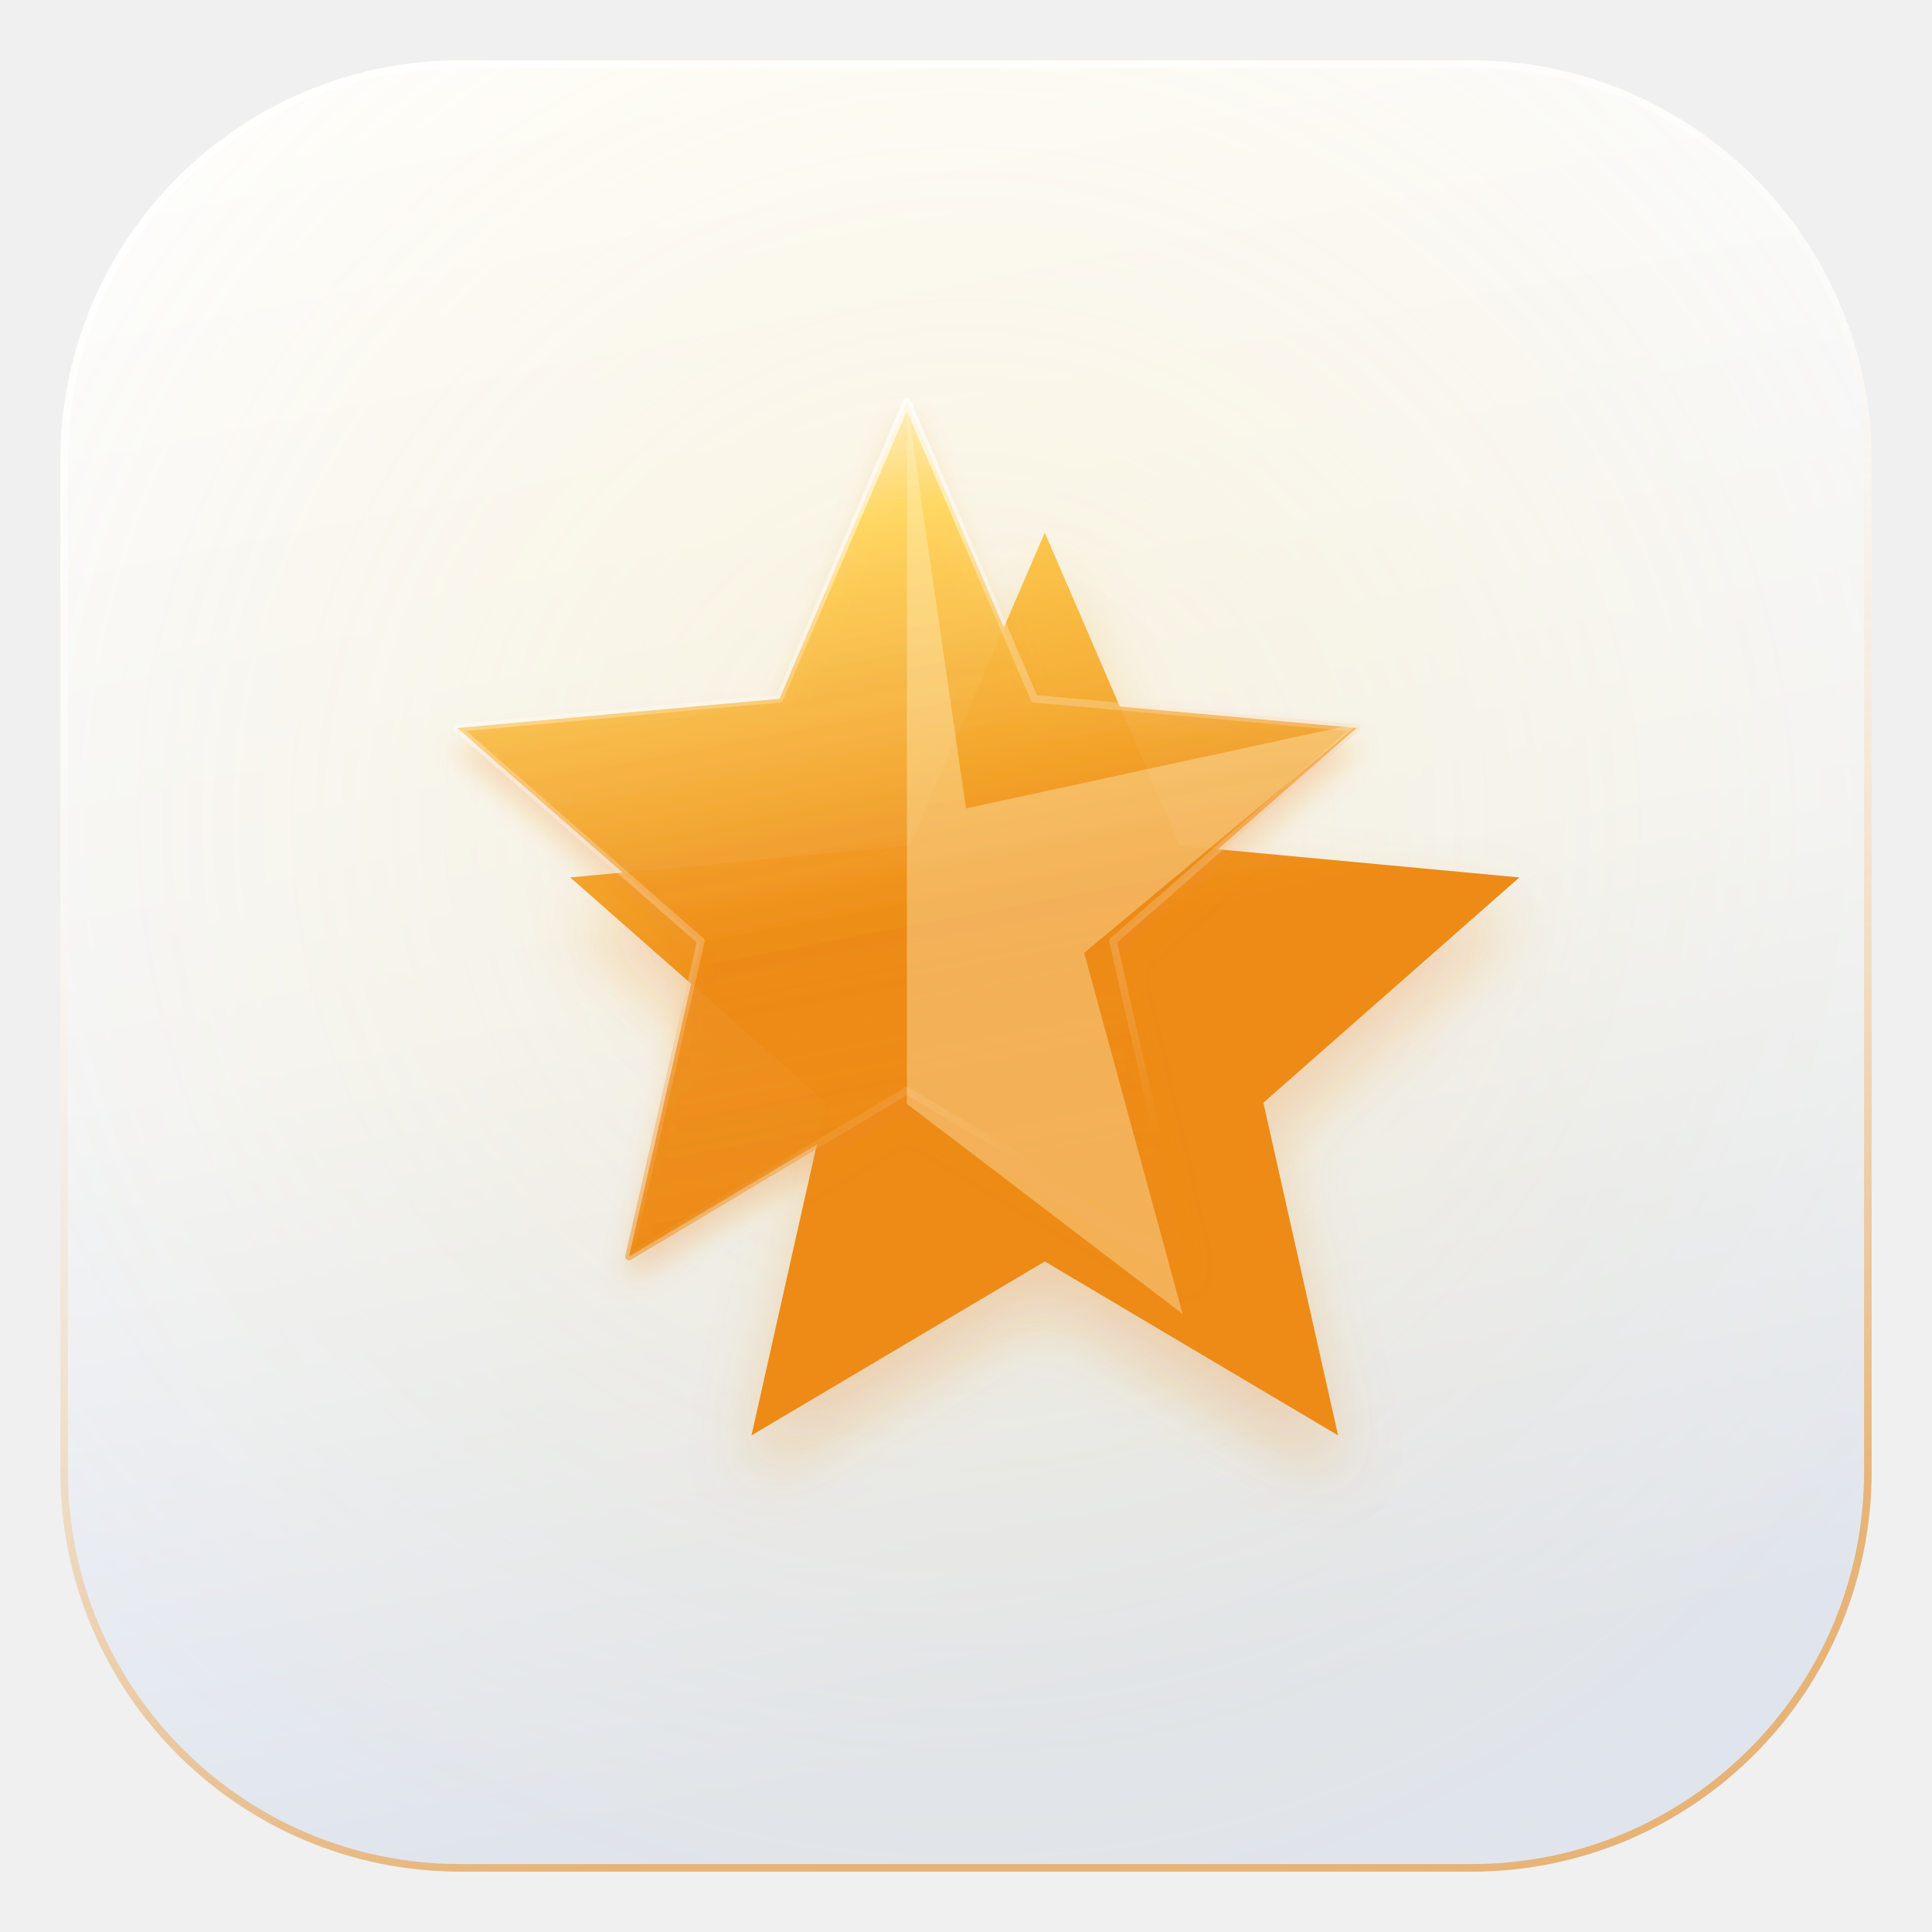
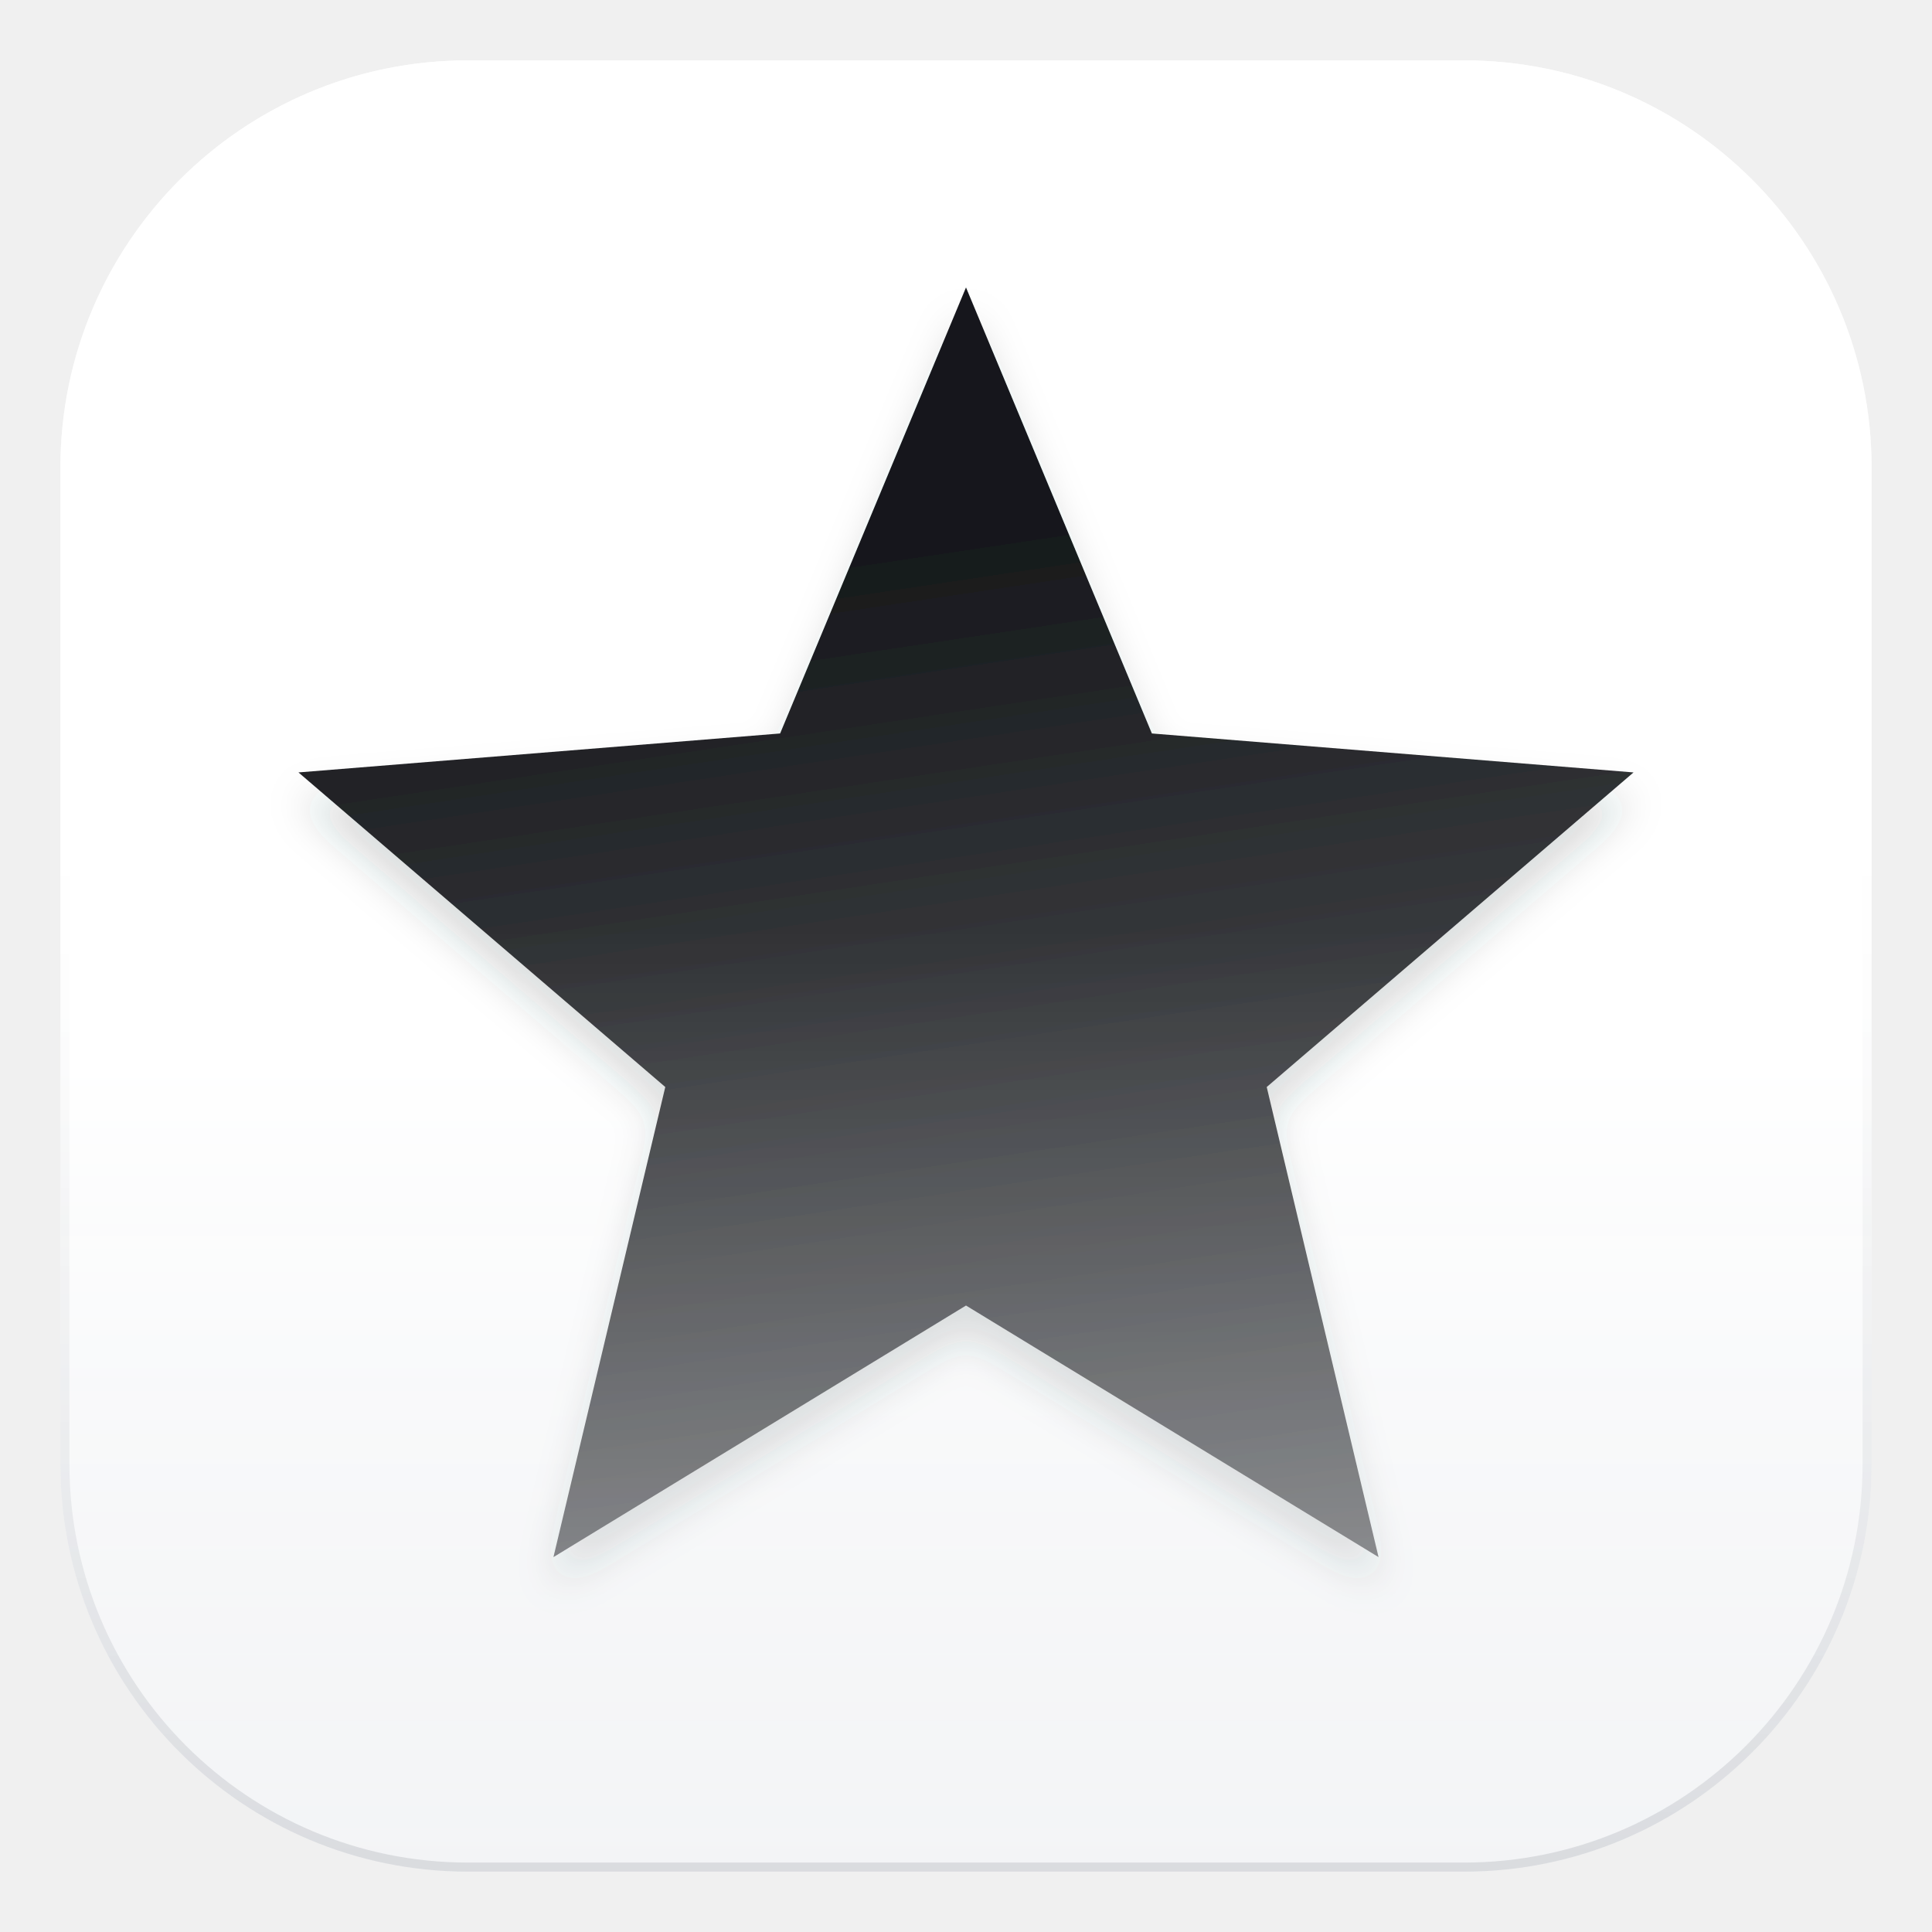
<svg xmlns="http://www.w3.org/2000/svg" width="1024" height="1024" viewBox="0 0 256 256" role="img" aria-label="Star">
  <defs>
-     <linearGradient id="plate" x1="0" y1="0" x2=".2" y2="1">
+     <linearGradient id="base" x2="0" y2="1">
      <stop stop-color="#FFFFFF" />
-       <stop offset=".55" stop-color="#F4F6FA" />
-       <stop offset="1" stop-color="#E0E5ED" />
+       <stop offset=".55" stop-color="#FFFFFF" />
+       <stop offset="1" stop-color="#ECEEF1" />
    </linearGradient>
-     <radialGradient id="tint" cx=".5" cy=".42" r=".65">
-       <stop stop-color="#FFD65B" stop-opacity=".18" />
-       <stop offset="1" stop-color="#FFD65B" stop-opacity="0" />
-     </radialGradient>
-     <linearGradient id="body" x1="0" y1="0" x2=".25" y2="1">
-       <stop stop-color="#FFD65B" />
-       <stop offset=".55" stop-color="#ED8B16" />
-       <stop offset="1" stop-color="#ED8B16" />
+     <linearGradient id="sculpt" x1="0" y1="0" x2=".15" y2="1">
+       <stop stop-color="#17191C" />
+       <stop offset=".35" stop-color="#17191C" />
+       <stop offset="1" stop-color="#707276" />
    </linearGradient>
-     <linearGradient id="glass" x1="0" y1="0" x2=".2" y2="1">
-       <stop stop-color="#FFFFFF" stop-opacity=".75" />
-       <stop offset=".22" stop-color="#FFD65B" stop-opacity=".92" />
-       <stop offset=".68" stop-color="#ED8B16" stop-opacity=".91" />
-       <stop offset="1" stop-color="#ED8B16" />
+     <linearGradient id="fade" x2="0" y2="1">
+       <stop offset=".48" stop-color="#FFFFFF" stop-opacity="0" />
+       <stop offset="1" stop-color="#FFFFFF" stop-opacity=".38" />
    </linearGradient>
-     <linearGradient id="rim" x1="0" y1="0" x2=".3" y2="1">
-       <stop stop-color="#FFFFFF" stop-opacity=".95" />
-       <stop offset=".4" stop-color="#FFFFFF" stop-opacity=".24" />
-       <stop offset="1" stop-color="#ED8B16" stop-opacity=".55" />
+     <linearGradient id="edge" x2="0" y2="1">
+       <stop stop-color="#FFFFFF" stop-opacity=".85" />
+       <stop offset=".45" stop-color="#FFFFFF" stop-opacity=".1" />
+       <stop offset="1" stop-color="#47505E" stop-opacity=".15" />
    </linearGradient>
-     <filter id="shadow" x="-35%" y="-35%" width="170%" height="180%">
-       <feDropShadow dx="0" dy="6" stdDeviation="5" flood-color="#ED8B16" flood-opacity=".3" />
+     <filter id="relief" x="-25%" y="-25%" width="150%" height="160%">
+       <feDropShadow dx="0" dy="3.6" stdDeviation="2.6" flood-color="#35383D" flood-opacity=".18" />
    </filter>
-     <filter id="frontShadow" x="-35%" y="-35%" width="170%" height="180%">
-       <feDropShadow dx="0" dy="3" stdDeviation="2" flood-color="#ED8B16" flood-opacity=".3" />
-     </filter>
-     <clipPath id="mask">
-       <rect x="8" y="8" width="240" height="240" rx="53" />
-     </clipPath>
-     <clipPath id="frontMask">
-       <polygon points="119.00,42.00 138.40,87.30 187.48,91.75 150.38,124.20 161.32,172.25 119.00,147.00 76.68,172.25 87.62,124.20 50.52,91.75 99.60,87.30" />
+     <mask id="glyph" maskUnits="userSpaceOnUse" x="0" y="0" width="256" height="256">
+       <g transform="translate(128 127) scale(1.021978) translate(-128.0 -124.0)">
+         <polygon points="128.00,37.00 152.10,94.83 214.55,99.88 166.99,140.67 181.49,201.62 128.00,169.00 74.51,201.62 89.01,140.67 41.45,99.88 103.90,94.83" fill="#FFFFFF" />
+       </g>
+     </mask>
+     <mask id="front-glyph" maskUnits="userSpaceOnUse" x="0" y="0" width="256" height="256">
+       <g transform="translate(128 127) scale(1.021978) translate(-128.0 -124.0)" />
+     </mask>
+     <clipPath id="tile">
+       <rect x="8" y="8" width="240" height="240" rx="54" />
    </clipPath>
  </defs>
-   <rect x="8" y="8" width="240" height="240" rx="53" fill="url(#plate)" />
-   <g clip-path="url(#mask)">
-     <rect x="8" y="8" width="240" height="240" fill="url(#tint)" />
-     <g transform="translate(128 128) scale(.87) translate(-128 -128)" fill-rule="evenodd">
-       <g id="depth" fill="url(#body)" filter="url(#shadow)">
-         <polygon points="140.00,62.00 160.57,109.68 212.28,114.51 173.29,148.82 184.67,199.49 140.00,173.00 95.33,199.49 106.71,148.82 67.72,114.51 119.43,109.68" />
-       </g>
-       <g id="foreground" fill="url(#glass)" stroke="url(#rim)" stroke-width="1.15" stroke-linejoin="round" filter="url(#frontShadow)">
-         <polygon points="119.00,42.00 138.40,87.30 187.48,91.75 150.38,124.20 161.32,172.25 119.00,147.00 76.68,172.25 87.62,124.20 50.52,91.75 99.60,87.30" />
-       </g>
-       <g id="accent">
-         <path d="M119 42 128 104 188 91 146 126 161 181 119 149Z" fill="#FFF6CB" fill-opacity=".36" />
-       </g>
+   <rect x="8" y="8" width="240" height="240" rx="54" fill="url(#base)" />
+   <g clip-path="url(#tile)">
+     <g filter="url(#relief)">
+       <rect width="256" height="256" fill="url(#sculpt)" mask="url(#glyph)" />
    </g>
+     <rect x="8" y="8" width="240" height="240" fill="url(#fade)" />
  </g>
-   <rect x="8.5" y="8.5" width="239" height="239" rx="52.5" fill="none" stroke="url(#rim)" stroke-width="1" />
+   <rect x="8.6" y="8.6" width="238.8" height="238.8" rx="53.4" fill="none" stroke="url(#edge)" stroke-width="1.2" />
</svg>
